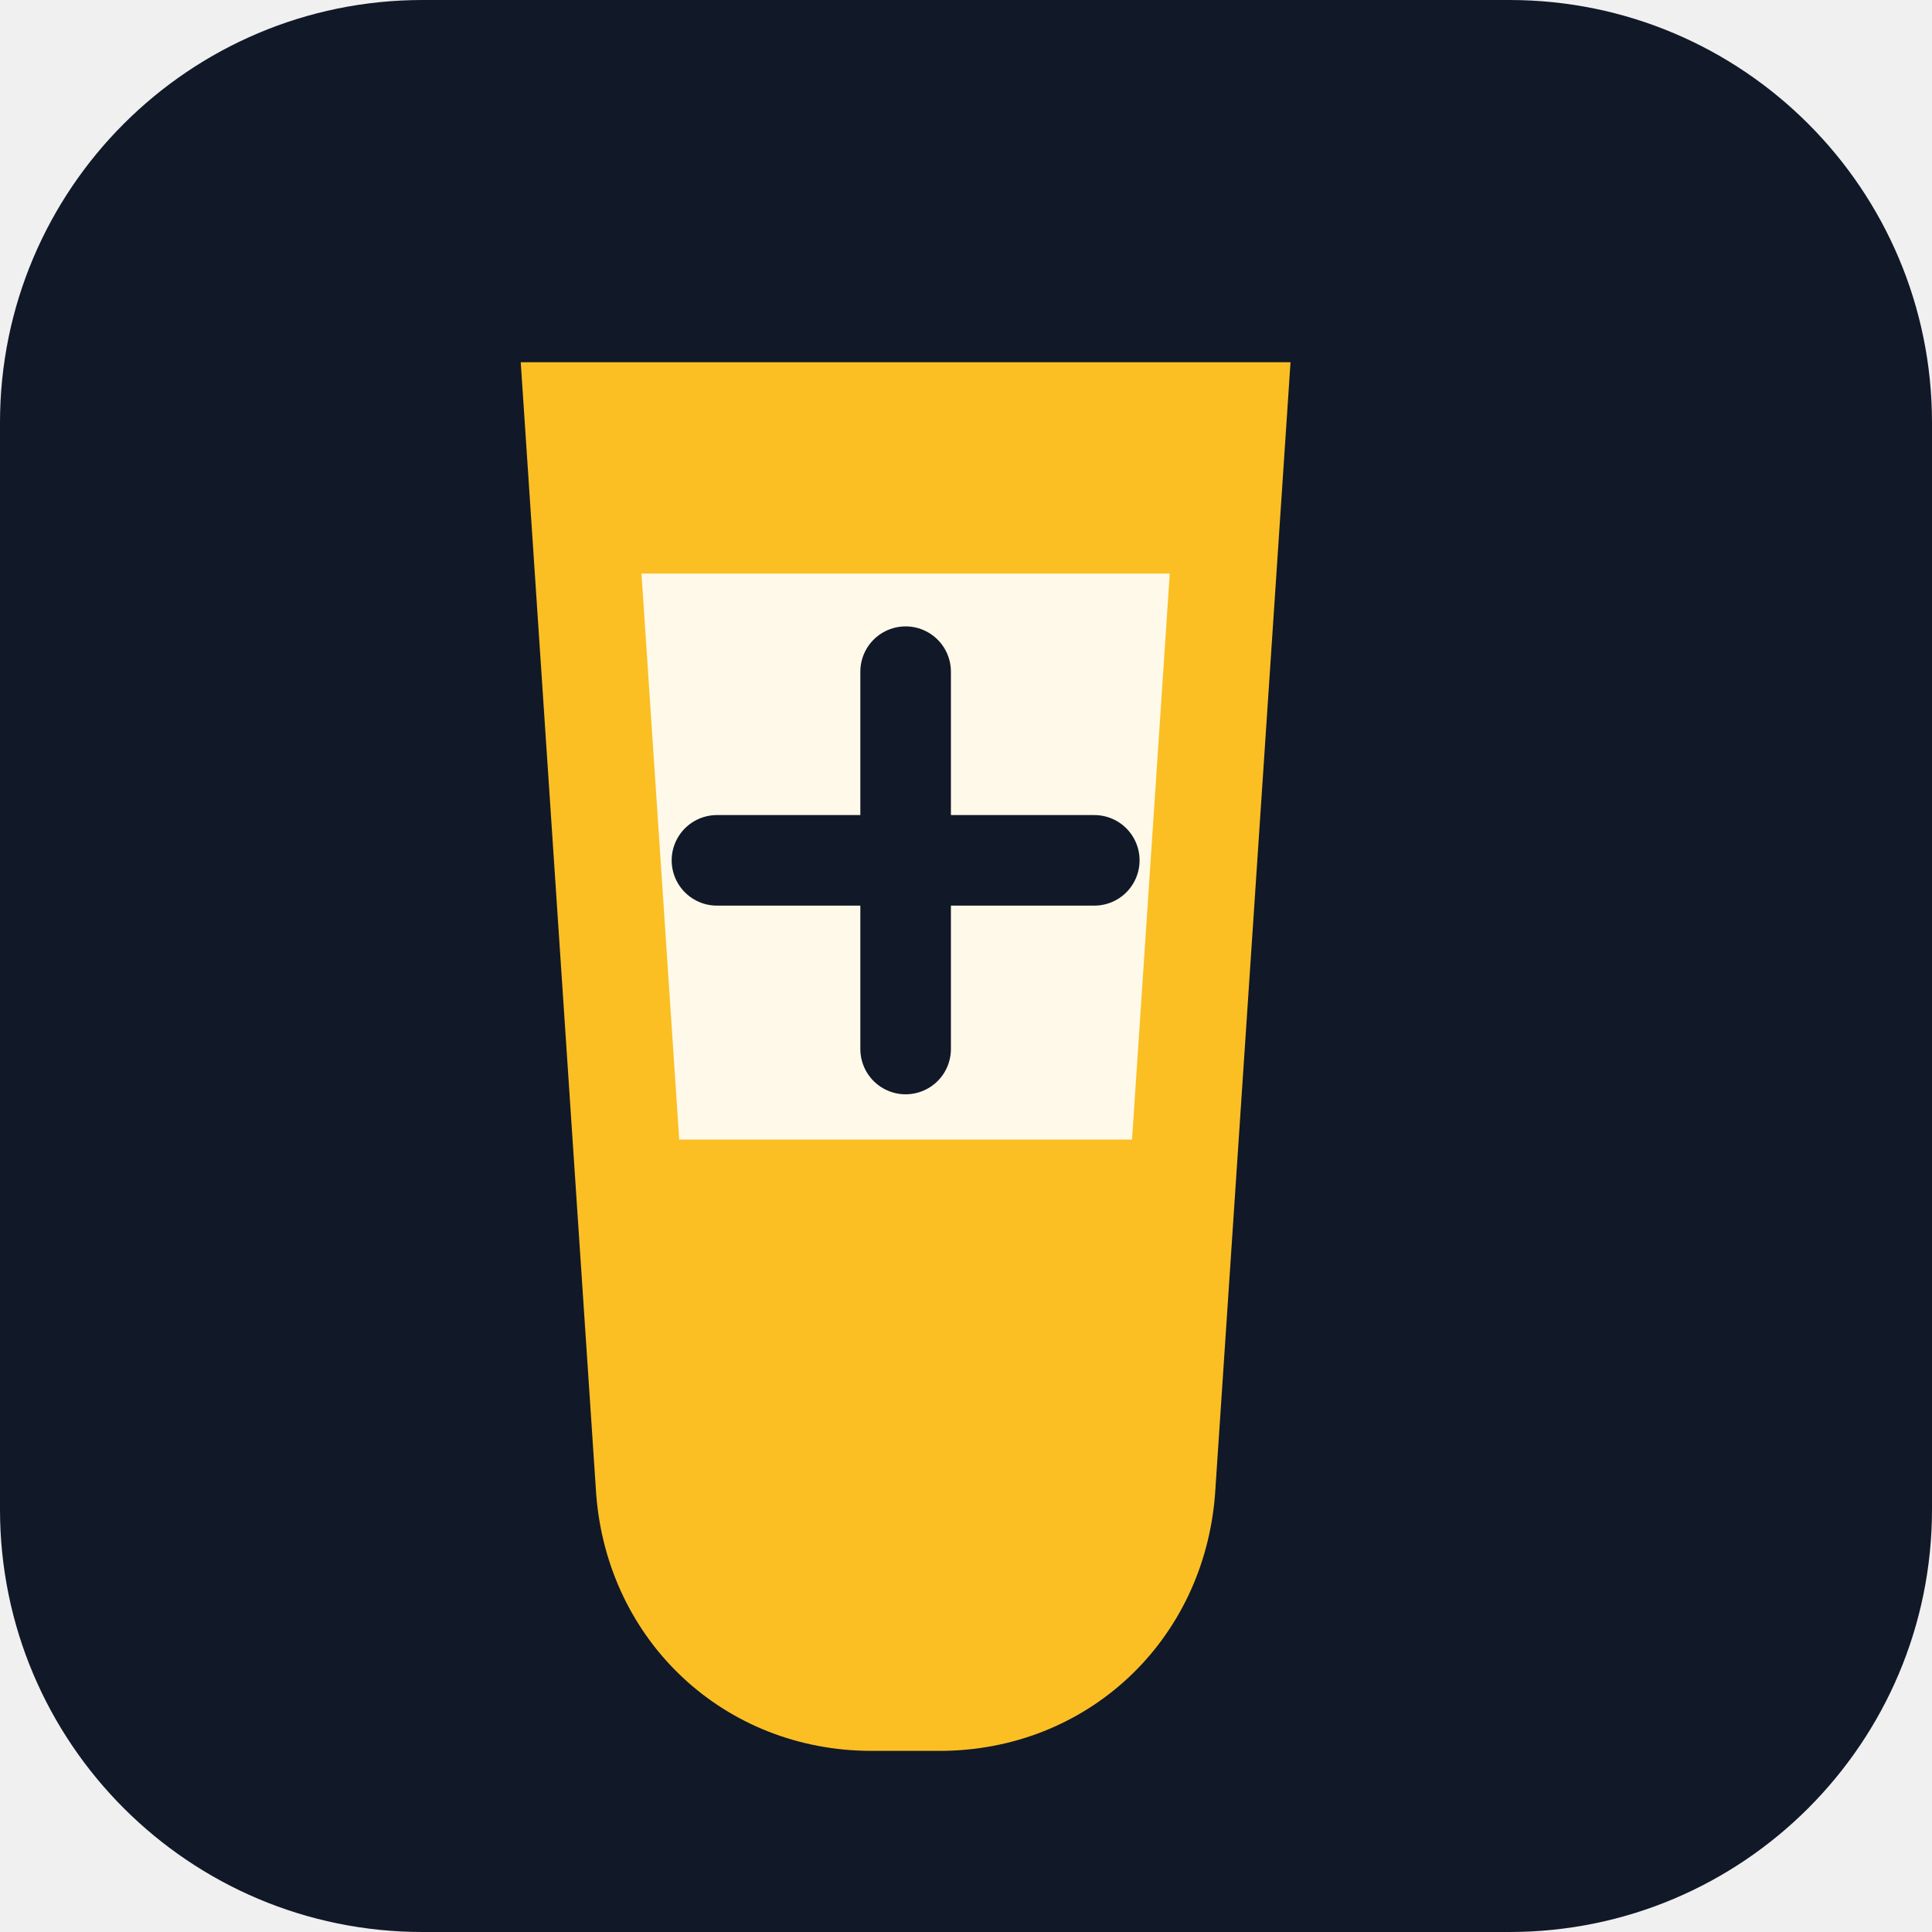
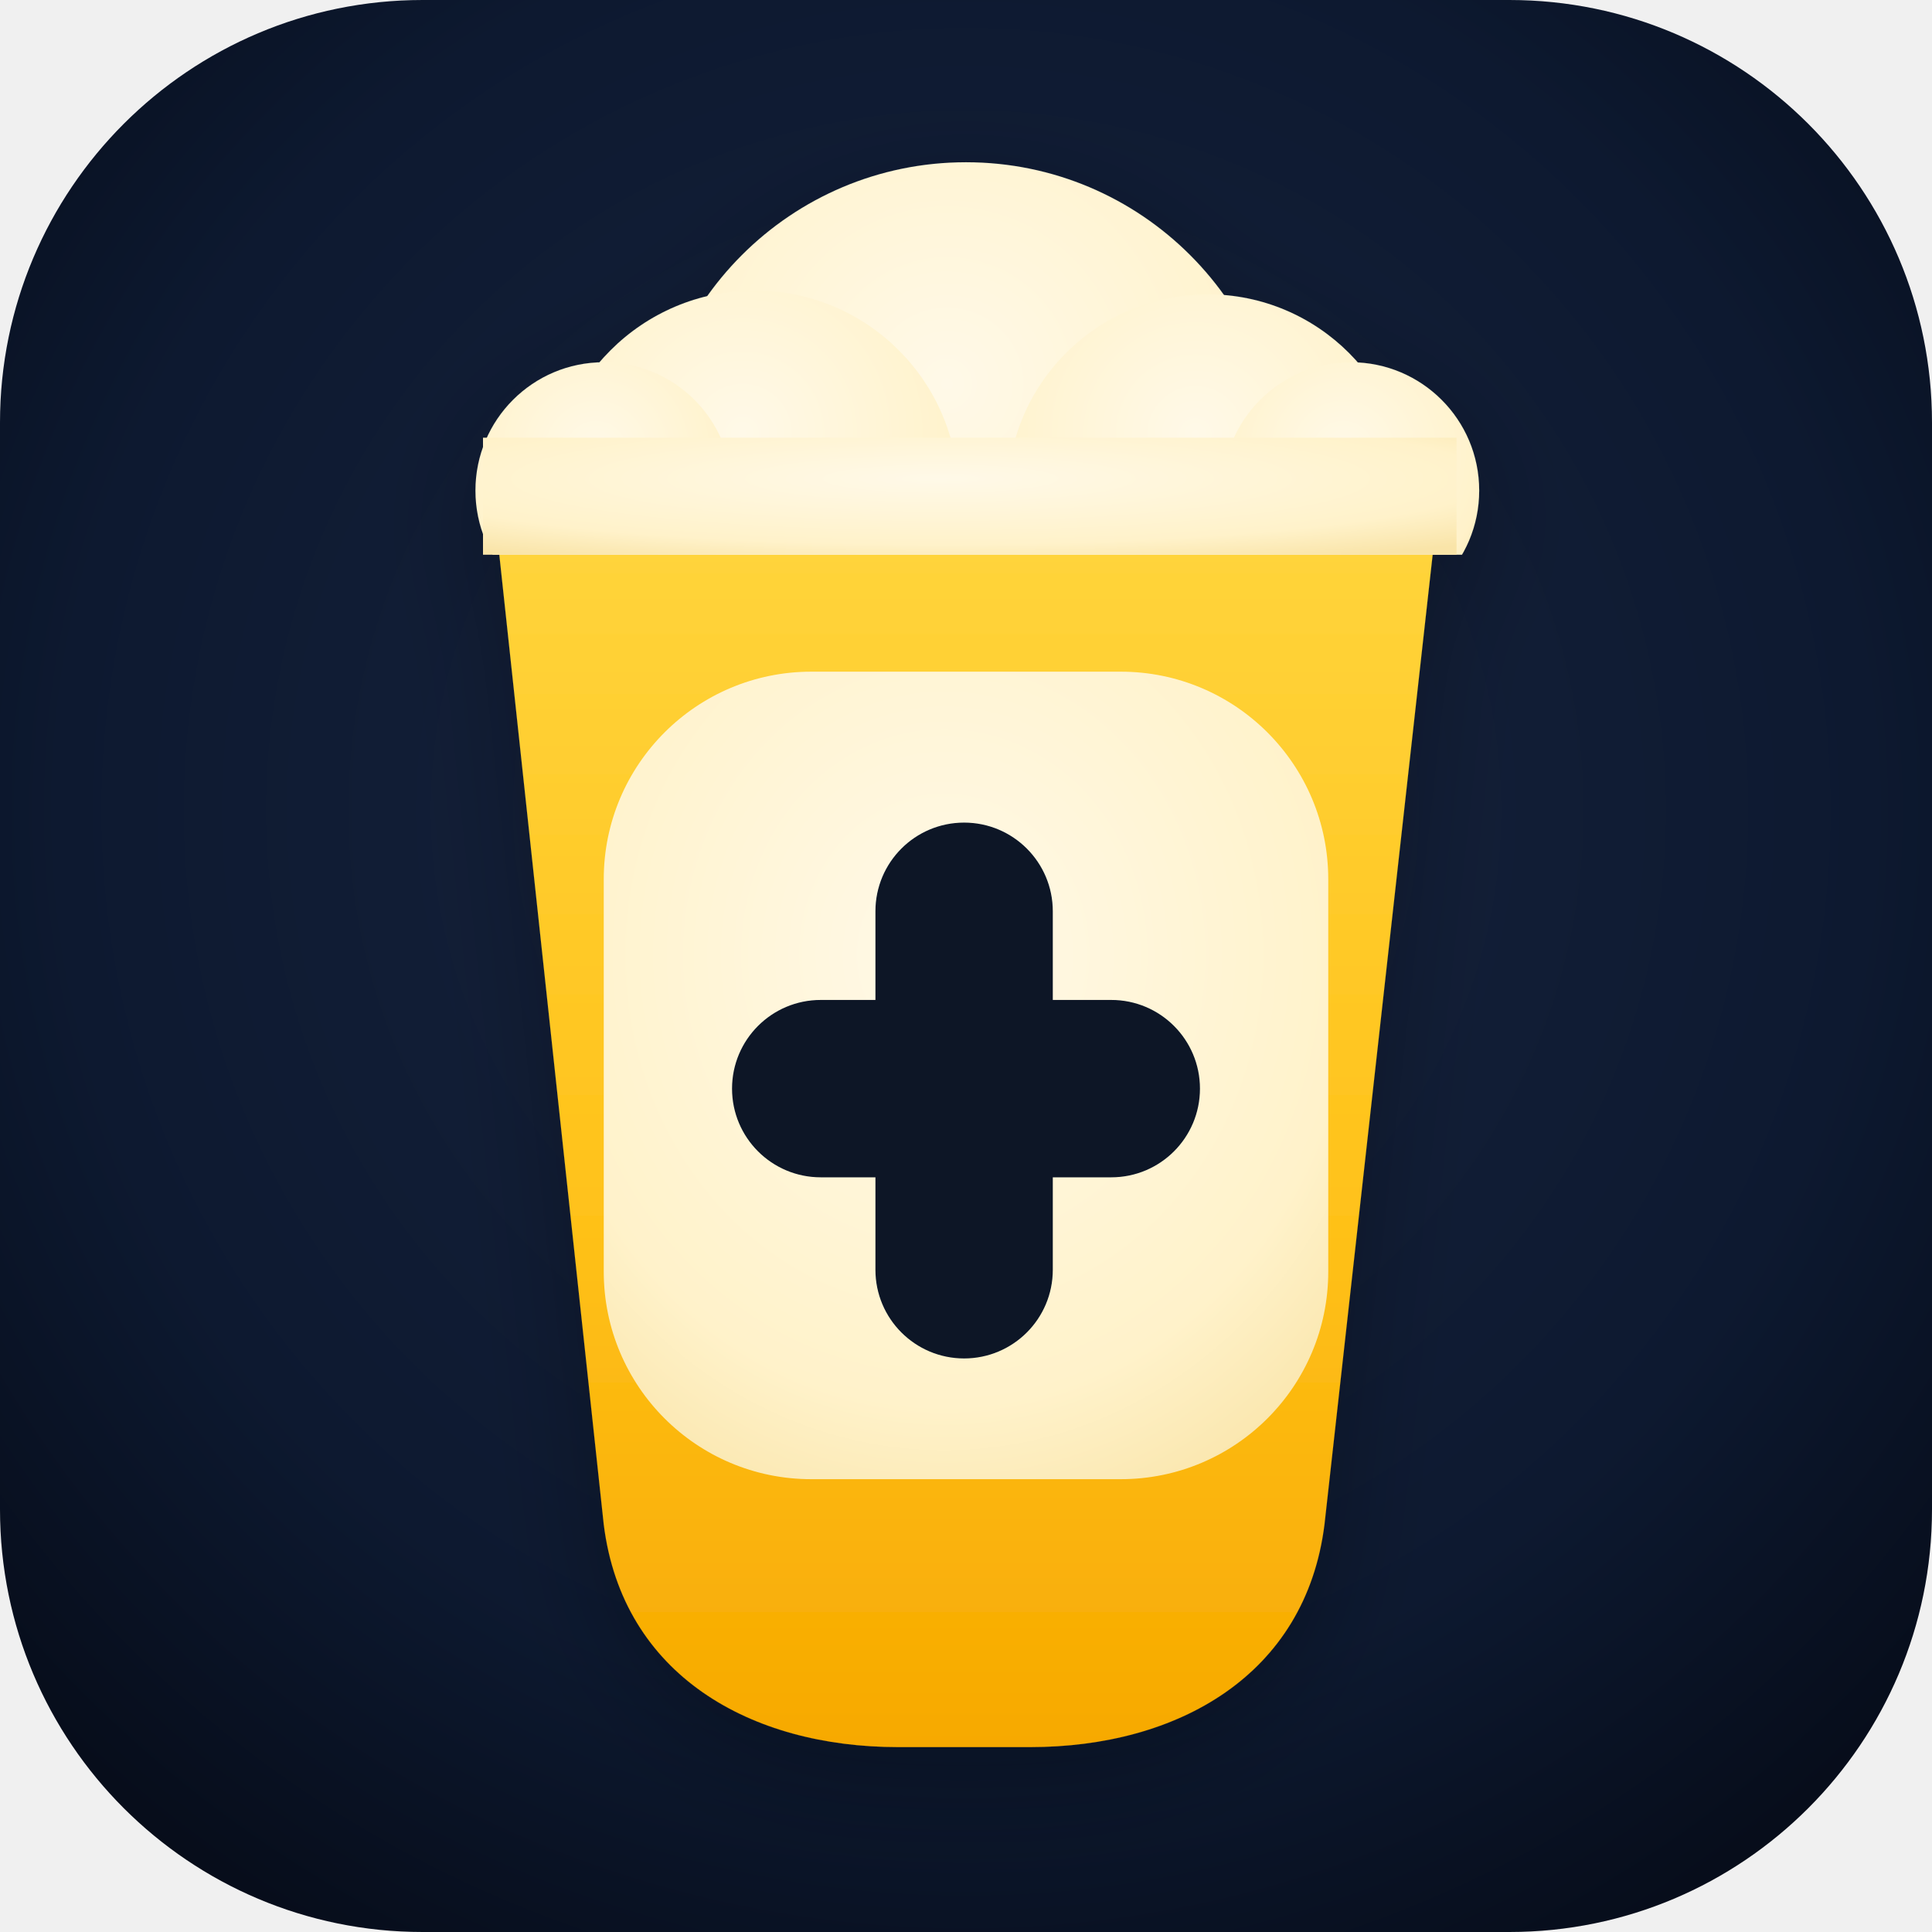
- <svg xmlns="http://www.w3.org/2000/svg" viewBox="0 0 512 512">
-   <rect width="512" height="512" rx="112" fill="#111827" />
-   <path d="M170 96h172l-20 300c-3 39-34 68-73 68h-18c-39 0-70-29-73-68L138 96h32z" fill="#fbbf24" />
-   <path d="M170 152h140l-10 150H180l-10-150z" fill="#ffffff" opacity="0.9" />
-   <path d="M190 228h100" stroke="#111827" stroke-width="24" stroke-linecap="round" />
-   <path d="M240 178v100" stroke="#111827" stroke-width="24" stroke-linecap="round" />
+ <svg xmlns="http://www.w3.org/2000/svg" viewBox="0 0 512 512" role="img" aria-label="Drink POS">
+   <defs>
+     <radialGradient id="bg" cx="50%" cy="42%" r="75%">
+       <stop offset="0" stop-color="#18243e" />
+       <stop offset="0.62" stop-color="#0d1930" />
+       <stop offset="1" stop-color="#040812" />
+     </radialGradient>
+     <linearGradient id="cup" x1="256" y1="144" x2="256" y2="463" gradientUnits="userSpaceOnUse">
+       <stop offset="0" stop-color="#ffd43b" />
+       <stop offset="0.55" stop-color="#ffc21a" />
+       <stop offset="1" stop-color="#f7a900" />
+     </linearGradient>
+     <radialGradient id="cream" cx="47%" cy="35%" r="78%">
+       <stop offset="0" stop-color="#fff9e8" />
+       <stop offset="0.72" stop-color="#fff2ca" />
+       <stop offset="1" stop-color="#f9e4a8" />
+     </radialGradient>
+     <filter id="softShadow" x="-20%" y="-20%" width="140%" height="150%">
+       <feDropShadow dx="0" dy="8" stdDeviation="14" flood-color="#000000" flood-opacity="0.26" />
+     </filter>
+     <clipPath id="foamClip">
+       <rect x="126" y="36" width="266" height="111" />
+     </clipPath>
+   </defs>
+   <rect width="512" height="512" rx="112" fill="url(#bg)" />
+   <g filter="url(#softShadow)">
+     <path d="M132 144h248l-29 260c-5 40-39 59-78 59h-35c-39 0-73-19-78-59L132 144z" fill="url(#cup)" />
+     <g clip-path="url(#foamClip)" fill="url(#cream)">
+       <circle cx="256" cy="127" r="84" />
+       <circle cx="200" cy="131" r="54" />
+       <circle cx="160" cy="130" r="34" />
+       <circle cx="320" cy="131" r="53" />
+       <circle cx="358" cy="130" r="34" />
+       <rect x="128" y="116" width="258" height="31" />
+     </g>
+     <rect x="160" y="178" width="192" height="214" rx="55" fill="url(#cream)" />
+     <rect x="194" y="265" width="124" height="47" rx="23.5" fill="#081328" />
+     <rect x="232" y="218" width="47" height="142" rx="23.5" fill="#081328" />
+   </g>
</svg>
